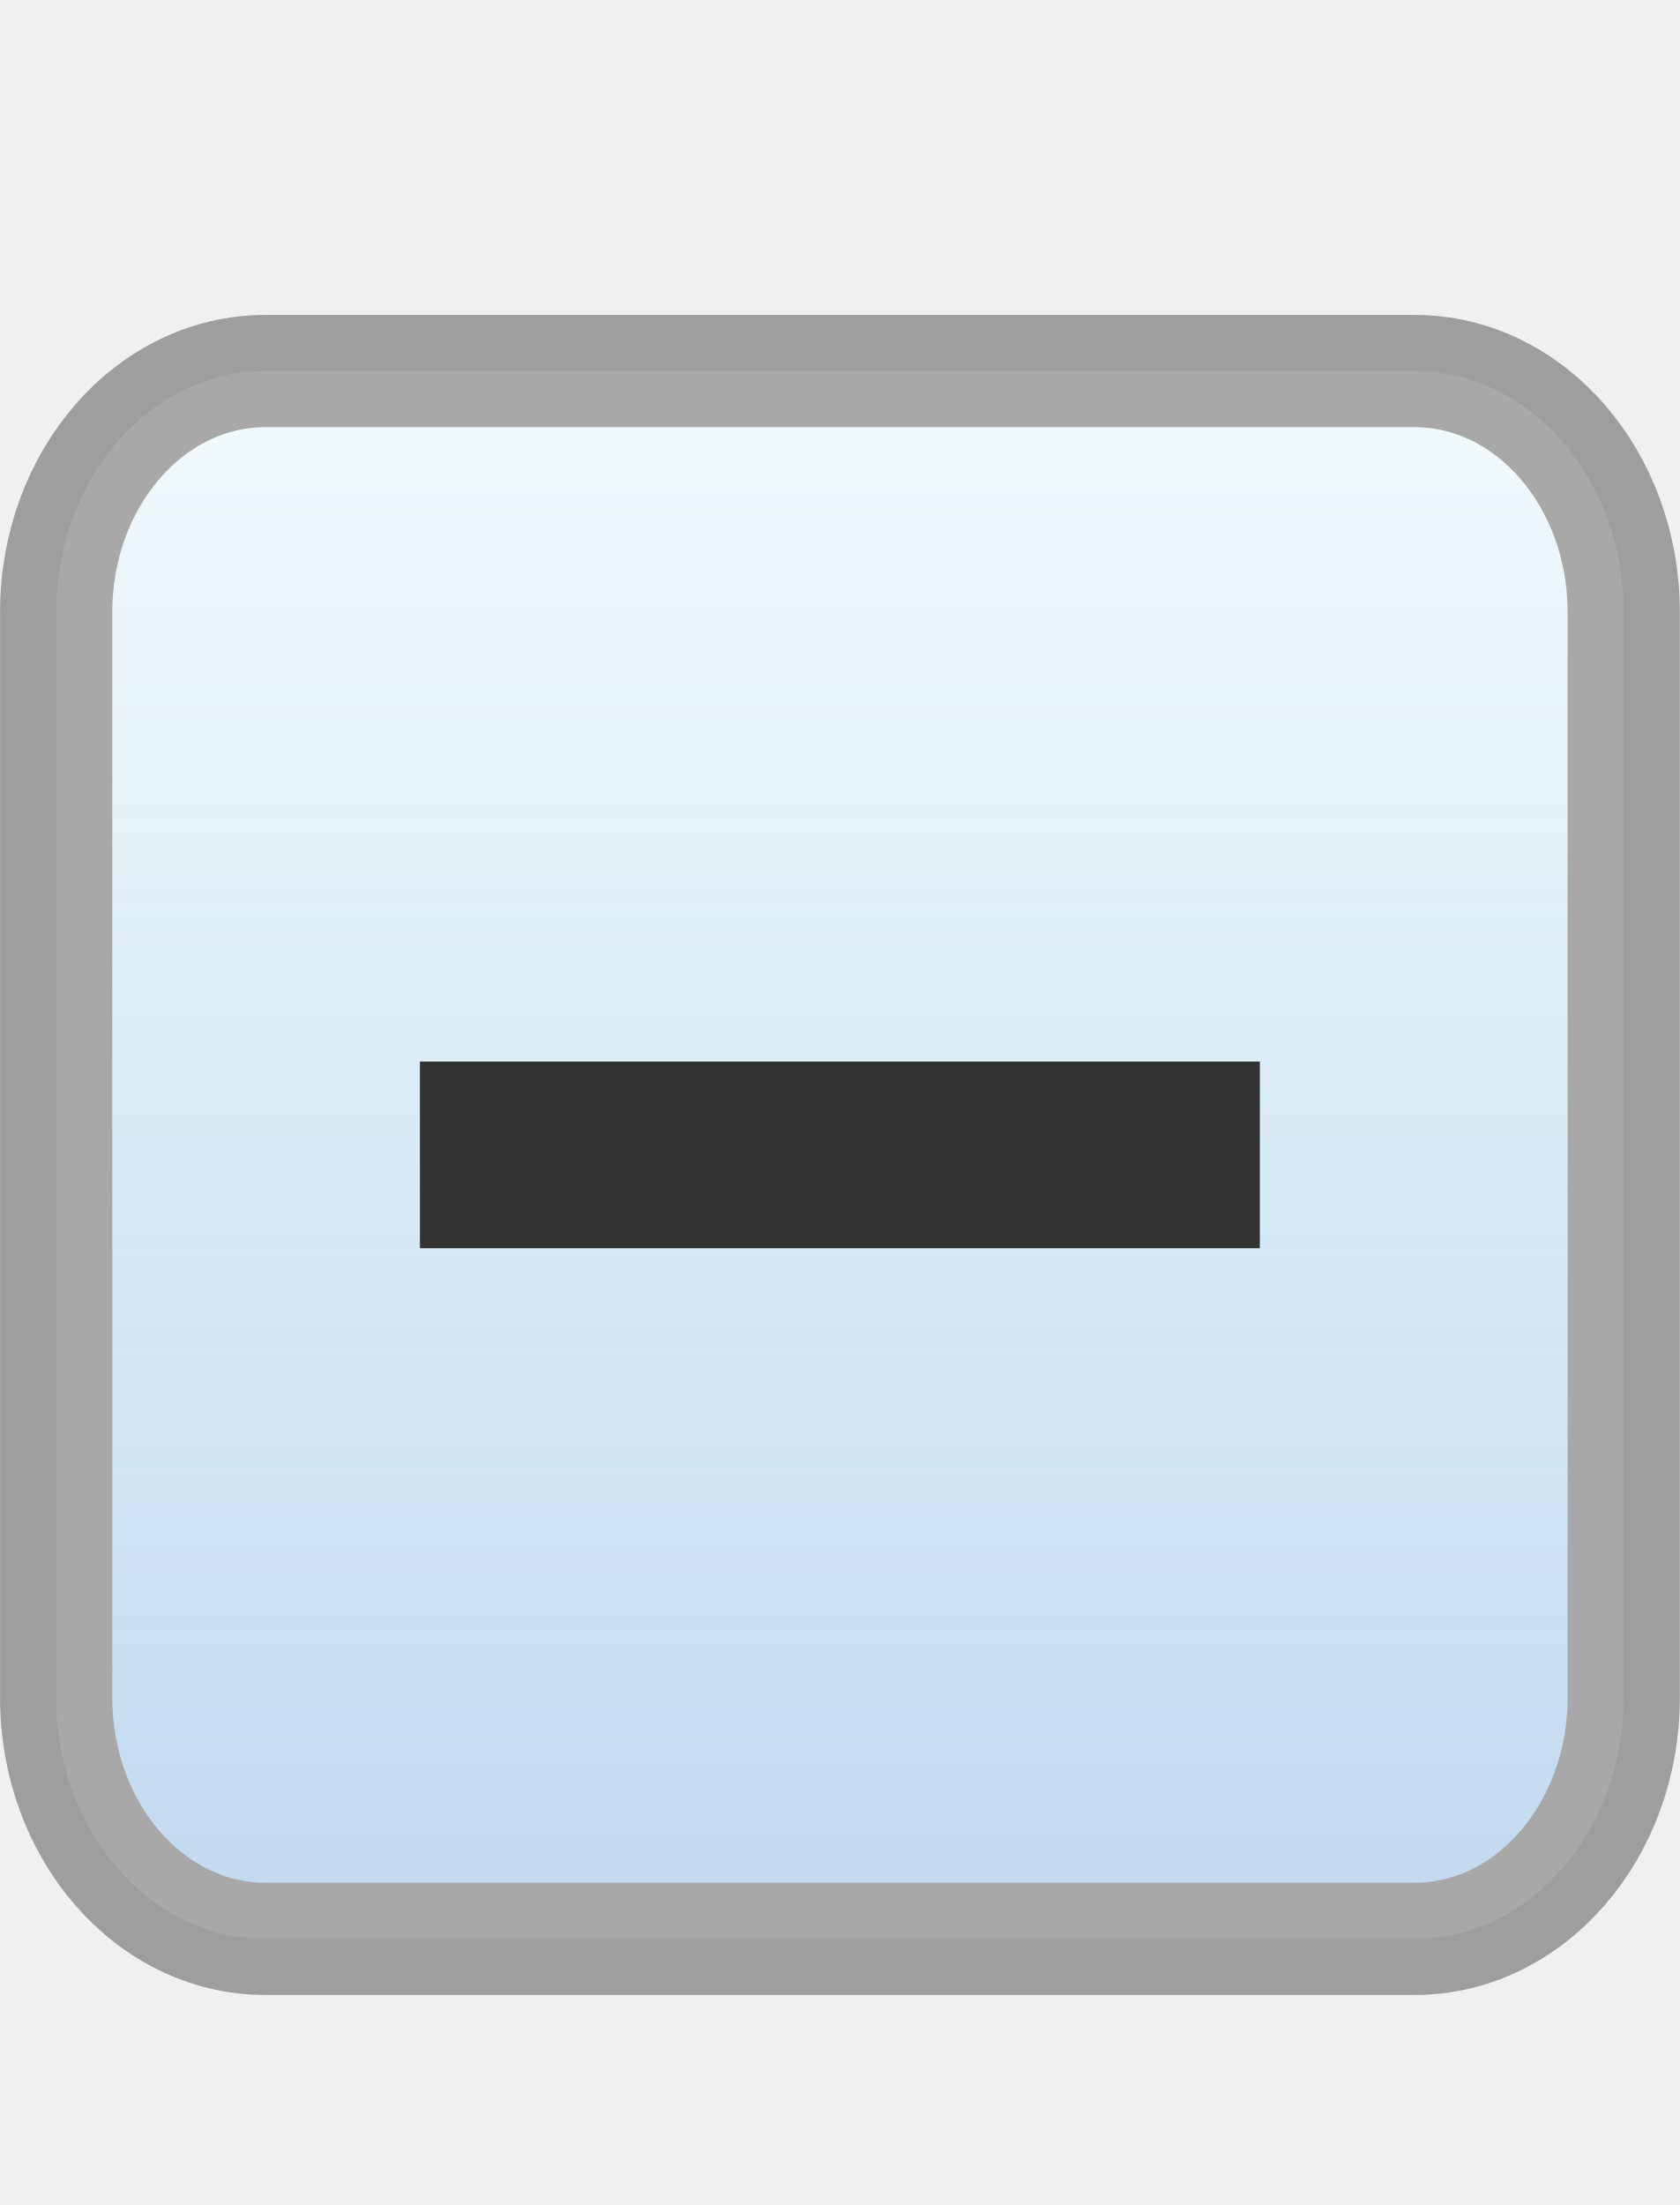
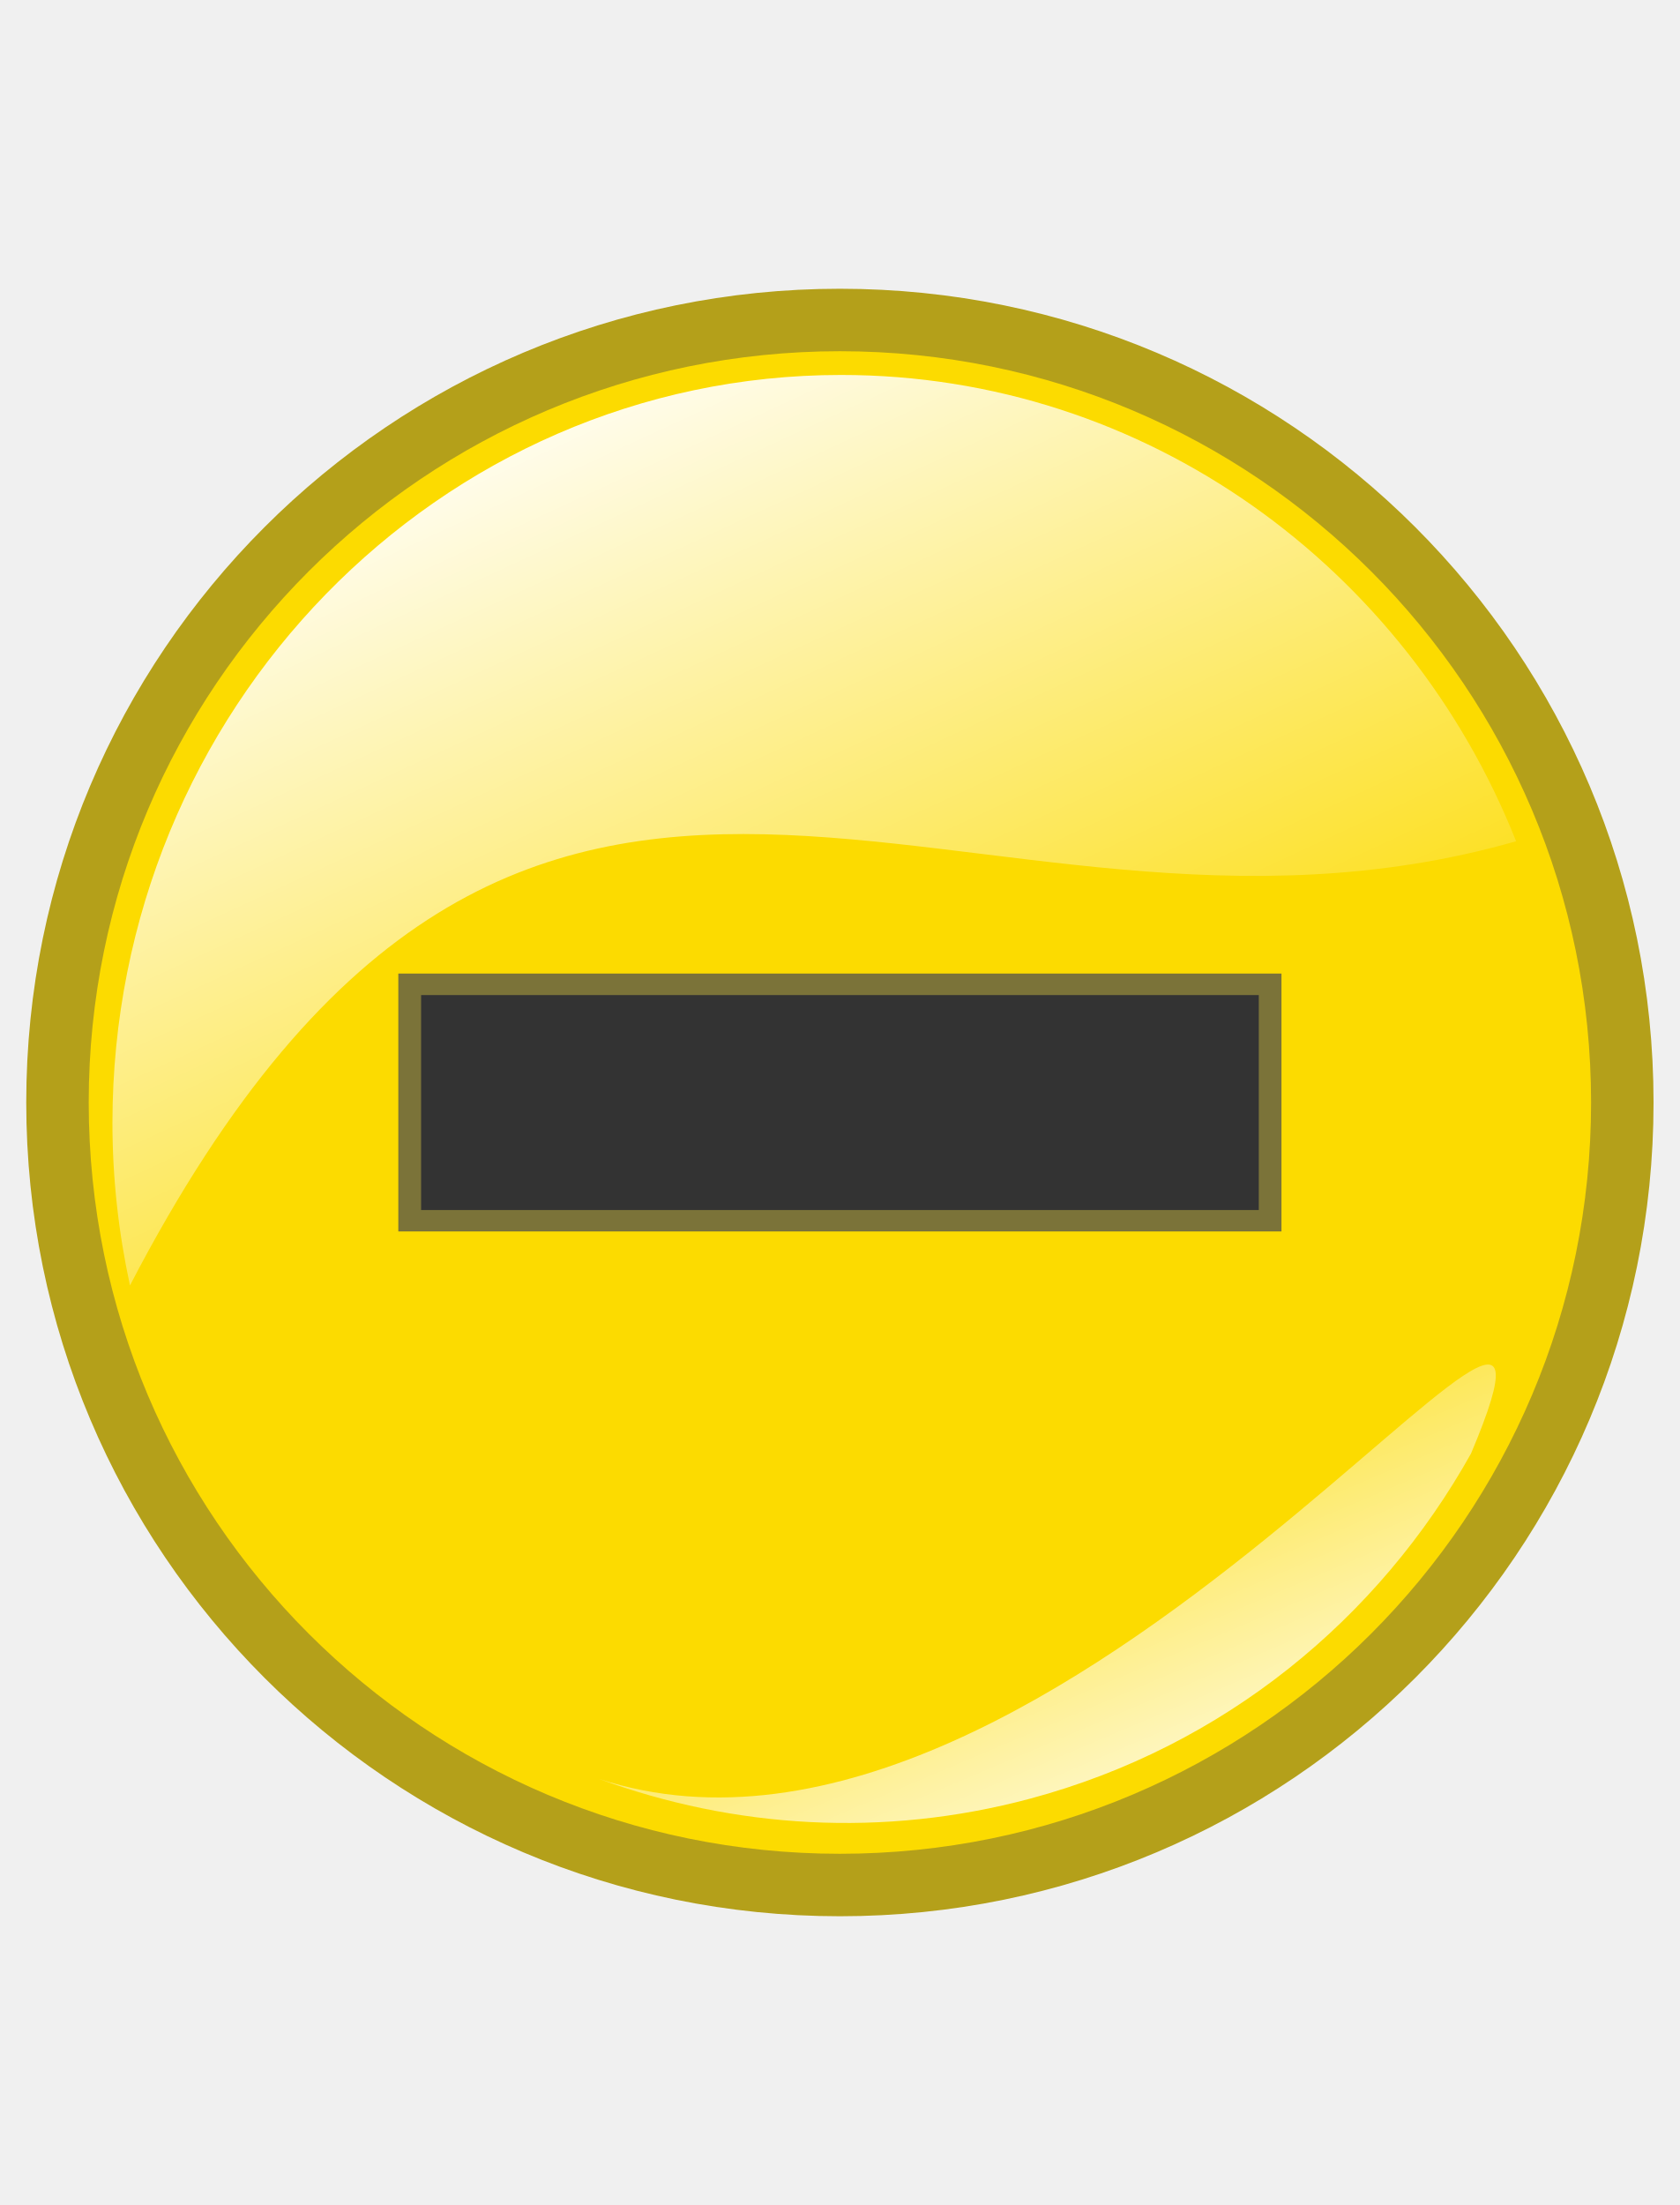
<svg xmlns="http://www.w3.org/2000/svg" xmlns:xlink="http://www.w3.org/1999/xlink" height="21" width="16" version="1.1" id="svg2">
  <defs id="defs4">
+     <linearGradient id="linearGradient4002">
+       <stop style="stop-color:#f5e703;stop-opacity:0.424;" offset="0" id="stop4004" />
+       <stop style="stop-color:#e2af00;stop-opacity:1;" offset="1" id="stop4006" />
+     </linearGradient>
+     <linearGradient id="linearGradient3760">
+       <stop style="stop-color:#d0562f;stop-opacity:0.743;" offset="0" id="stop3762" />
+       <stop style="stop-color:#d0362f;stop-opacity:1;" offset="1" id="stop3764" />
+     </linearGradient>
    <linearGradient id="a" y2="12.083" gradientUnits="userSpaceOnUse" x2="11.17" gradientTransform="matrix(.70711 .70711 -.70711 .70711 10.121 -2.435)" y1="7.844" x1="6.931">
      <stop offset="0" id="stop7" />
      <stop stop-color="#646464" offset="1" id="stop9" />
    </linearGradient>
-     <radialGradient gradientTransform="translate(0.1790257,-1.318789)" r="7.321" fy="11.821" fx="7.821" cy="11.821" cx="7.821" gradientUnits="userSpaceOnUse" id="radialGradient3007" xlink:href="#a-2" />
+     <radialGradient gradientTransform="matrix(1.026246,0,0,1.026246,-0.02624623,-1.629182)" r="7.321" fy="11.821" fx="7.821" cy="11.821" cx="7.821" gradientUnits="userSpaceOnUse" id="radialGradient3007" xlink:href="#a-2" />
    <linearGradient x1="6.931" y1="7.844" x2="11.17" y2="12.083" id="a-2" gradientUnits="userSpaceOnUse" gradientTransform="matrix(0.70711,0.70711,-0.70711,0.70711,10.121,-2.435)">
      <stop id="stop7-1" style="stop-color:#3b83cd;stop-opacity:1;" offset="0" />
      <stop id="stop9-3" style="stop-color:#3b83cd;stop-opacity:1;" offset="1" />
    </linearGradient>
-     <linearGradient xlink:href="#linearGradient3760" id="linearGradient3766" x1="1.008" y1="10" x2="15.008" y2="10" gradientUnits="userSpaceOnUse" gradientTransform="matrix(0.258819,0.9659258,-0.9659258,0.258819,15.59499,-0.323783)" />
-     <linearGradient id="linearGradient3760">
-       <stop style="stop-color:#9ca2a9;stop-opacity:1;" offset="0" id="stop3762" />
-       <stop style="stop-color:#90959b;stop-opacity:1;" offset="1" id="stop3764" />
+     <linearGradient xlink:href="#linearGradient3760" id="linearGradient3766" x1="1" y1="10.5" x2="15" y2="10.5" gradientUnits="userSpaceOnUse" gradientTransform="matrix(0.5,0.8660254,-0.8660254,0.5,13.09361,-1.678104)" />
+     <linearGradient x1="8.131" y1="19.05" x2="8.131" y2="15.936" id="linearGradient3794" xlink:href="#linearGradient3788" gradientUnits="userSpaceOnUse" gradientTransform="matrix(1.133333,0,0,1,-0.06666673,-3)" />
+     <linearGradient id="linearGradient3788">
+       <stop id="stop3790" style="stop-color:#ffffff;stop-opacity:1" offset="0" />
+       <stop id="stop3792" style="stop-color:#ffffff;stop-opacity:0" offset="1" />
    </linearGradient>
-     <linearGradient y2="10" x2="15.008" y1="10" x1="1.008" gradientTransform="matrix(0.258819,0.9659258,-0.9659258,0.258819,15.58462,0.6758301)" gradientUnits="userSpaceOnUse" id="linearGradient3783" xlink:href="#linearGradient3760" />
-     <linearGradient xlink:href="#linearGradient3760-4" id="linearGradient3766-5" x1="1" y1="10.501" x2="15" y2="10.501" gradientUnits="userSpaceOnUse" gradientTransform="matrix(0.5,0.8660254,-0.8660254,0.5,13.09432,-1.677597)" />
-     <linearGradient id="linearGradient3760-4">
-       <stop style="stop-color:#259ecd;stop-opacity:1;" offset="0" id="stop3762-1" />
-       <stop style="stop-color:#3372cb;stop-opacity:1;" offset="1" id="stop3764-9" />
+     <linearGradient x1="8.131" y1="19.05" x2="8.131" y2="15.936" id="linearGradient5038" xlink:href="#linearGradient3732-77" gradientUnits="userSpaceOnUse" gradientTransform="matrix(0.8666667,0,0,0.7333333,2.066667,-16.06667)" />
+     <linearGradient id="linearGradient3732-77">
+       <stop id="stop3734-3" style="stop-color:#ff0000;stop-opacity:0.478;" offset="0" />
+       <stop id="stop3736-71" style="stop-color:#ff0000;stop-opacity:0.894;" offset="1" />
    </linearGradient>
-     <linearGradient y2="10.501" x2="15" y1="10.501" x1="1" gradientTransform="matrix(0.5,0.8660254,-0.8660254,0.5,13.09307,-1.178918)" gradientUnits="userSpaceOnUse" id="linearGradient3011" xlink:href="#linearGradient3760-4" />
-     <linearGradient gradientTransform="translate(4.9702148e-7,-4.5791962e-4)" y2="4.494" x2="8" y1="16.462" x1="8" spreadMethod="pad" gradientUnits="userSpaceOnUse" id="linearGradient4059" xlink:href="#linearGradient4002" />
-     <linearGradient id="linearGradient4002">
-       <stop style="stop-color:#3b83cd;stop-opacity:0.886;" offset="0" id="stop4004" />
-       <stop style="stop-color:#259ecd;stop-opacity:0.196;" offset="1" id="stop4006" />
+     <linearGradient y2="15.936" x2="8.131" y1="19.05" x1="8.131" gradientTransform="matrix(0.8666667,0,0,0.7333333,2.066667,-16.06667)" gradientUnits="userSpaceOnUse" id="linearGradient3176" xlink:href="#linearGradient3732-77" />
+     <linearGradient xlink:href="#linearGradient3788" id="linearGradient3190" gradientUnits="userSpaceOnUse" gradientTransform="matrix(1.133333,0,0,1,-0.06666673,-3)" x1="8.131" y1="19.05" x2="8.131" y2="15.936" />
+     <linearGradient xlink:href="#linearGradient3732-77" id="linearGradient3192" gradientUnits="userSpaceOnUse" gradientTransform="matrix(0.8666667,0,0,0.7333333,2.066667,-16.06667)" x1="8.131" y1="19.05" x2="8.131" y2="15.936" />
+     <linearGradient xlink:href="#linearGradient3732-77" id="linearGradient3195" gradientUnits="userSpaceOnUse" gradientTransform="matrix(0.8666667,0,0,0.7333333,1.066667,-18.56713)" x1="8.131" y1="19.05" x2="8.131" y2="15.936" />
+     <linearGradient xlink:href="#linearGradient3788" id="linearGradient3223" gradientUnits="userSpaceOnUse" gradientTransform="matrix(1.131499,0,0,1.057488,-1.051995,-1.576826)" x1="8.131" y1="19.05" x2="8.131" y2="15.936" />
+     <linearGradient xlink:href="#linearGradient4002-6" id="linearGradient4008-8" x1="8" y1="16.462" x2="8" y2="4.494" gradientUnits="userSpaceOnUse" spreadMethod="pad" gradientTransform="matrix(0.9953856,0,0,1.148522,0.03691508,-1.559548)" />
+     <linearGradient id="linearGradient4002-6">
+       <stop style="stop-color:#ff0000;stop-opacity:0.655;" offset="0" id="stop4004-0" />
+       <stop style="stop-color:#ff0000;stop-opacity:0.195;" offset="1" id="stop4006-0" />
    </linearGradient>
-     <linearGradient y2="4.494" x2="8" y1="16.462" x1="8" spreadMethod="pad" gradientTransform="matrix(0.9953856,0,0,1.148522,0.03691624,-1.060812)" gradientUnits="userSpaceOnUse" id="linearGradient3830" xlink:href="#linearGradient4002" />
-     <linearGradient y2="4.494" x2="8" y1="16.462" x1="8" spreadMethod="pad" gradientTransform="matrix(0.9953856,0,0,1.148522,0.03691624,-1.060812)" gradientUnits="userSpaceOnUse" id="linearGradient3830-1" xlink:href="#linearGradient4002-4" />
+     <linearGradient xlink:href="#linearGradient4002-9" id="linearGradient4008-5" x1="8" y1="16.462" x2="8" y2="4.494" gradientUnits="userSpaceOnUse" spreadMethod="pad" gradientTransform="matrix(0.9953856,0,0,1.148522,0.03691508,-1.559548)" />
+     <linearGradient id="linearGradient4002-9">
+       <stop style="stop-color:#d0362f;stop-opacity:1;" offset="0" id="stop4004-3" />
+       <stop style="stop-color:#d0362f;stop-opacity:0.726;" offset="1" id="stop4006-7" />
+     </linearGradient>
+     <radialGradient xlink:href="#linearGradient4002" id="radialGradient3823" cx="8" cy="10.5" fx="8" fy="10.5" r="7.465" gradientUnits="userSpaceOnUse" />
+     <radialGradient xlink:href="#linearGradient4002" id="radialGradient3830" cx="1.243" cy="8.343" fx="1.243" fy="8.343" r="7.484" gradientUnits="userSpaceOnUse" />
+     <radialGradient xlink:href="#linearGradient4002-4" id="radialGradient3830-3" cx="1.243" cy="10.757" fx="1.243" fy="10.757" r="7.484" gradientUnits="userSpaceOnUse" />
    <linearGradient id="linearGradient4002-4">
-       <stop style="stop-color:#3b83cd;stop-opacity:0.886;" offset="0" id="stop4004-4" />
-       <stop style="stop-color:#259ecd;stop-opacity:0.196;" offset="1" id="stop4006-3" />
+       <stop style="stop-color:#fceb09;stop-opacity:0.115;" offset="0" id="stop4004-37" />
+       <stop style="stop-color:#fcd609;stop-opacity:0.761;" offset="1" id="stop4006-2" />
    </linearGradient>
+     <radialGradient xlink:href="#linearGradient4002-2" id="radialGradient3830-8" cx="1.243" cy="8.343" fx="1.243" fy="8.343" r="7.484" gradientUnits="userSpaceOnUse" />
+     <linearGradient id="linearGradient4002-2">
+       <stop style="stop-color:#fcd10a;stop-opacity:0.89;" offset="0" id="stop4004-6" />
+       <stop style="stop-color:#ebab00;stop-opacity:1;" offset="1" id="stop4006-4" />
+     </linearGradient>
+     <radialGradient r="7.484" fy="8.343" fx="1.243" cy="8.343" cx="1.243" gradientUnits="userSpaceOnUse" id="radialGradient3841" xlink:href="#linearGradient4002-2" />
+     <radialGradient xlink:href="#linearGradient4002-8" id="radialGradient3830-2" cx="1.243" cy="8.343" fx="1.243" fy="8.343" r="7.484" gradientUnits="userSpaceOnUse" />
+     <linearGradient id="linearGradient4002-8">
+       <stop style="stop-color:#fceb09;stop-opacity:0.381;" offset="0" id="stop4004-1" />
+       <stop style="stop-color:#ebb600;stop-opacity:1;" offset="1" id="stop4006-3" />
+     </linearGradient>
+     <radialGradient r="7.484" fy="8.343" fx="1.243" cy="8.343" cx="1.243" gradientUnits="userSpaceOnUse" id="radialGradient3858" xlink:href="#linearGradient4002-8" />
+     <linearGradient gradientTransform="matrix(-0.583245,0.15628,-0.160393,-0.598593,681.2397,988.416)" gradientUnits="userSpaceOnUse" id="linearGradient3069" x1="249.483" x2="272.026" xlink:href="#linearGradient2209" y1="262.875" y2="427.543" />
+     <linearGradient id="linearGradient2209">
+       <stop id="stop2211" offset="0" style="stop-color:#ffffff;stop-opacity:1;" />
+       <stop id="stop2213" offset="1" style="stop-color:#ffffff;stop-opacity:0.098;" />
+     </linearGradient>
+     <linearGradient gradientTransform="matrix(0.603819,0,0,0.619709,148.8979,416.5751)" gradientUnits="userSpaceOnUse" id="linearGradient3073" x1="264.582" x2="380.685" xlink:href="#linearGradient2209" y1="296.375" y2="553.745" />
+     <linearGradient id="linearGradient3059">
+       <stop id="stop3061" offset="0" style="stop-color:#ffffff;stop-opacity:1;" />
+       <stop id="stop3063" offset="1" style="stop-color:#ffffff;stop-opacity:0;" />
+     </linearGradient>
+     <linearGradient xlink:href="#linearGradient2209" id="linearGradient3105" gradientUnits="userSpaceOnUse" gradientTransform="matrix(0.03033567,0,0,0.03113398,-3.462154,-5.656126)" x1="264.582" y1="296.375" x2="380.685" y2="553.745" />
+     <linearGradient xlink:href="#linearGradient2209" id="linearGradient3108" gradientUnits="userSpaceOnUse" gradientTransform="matrix(-0.02930204,0.00785146,-0.00805809,-0.03007312,23.28253,23.07298)" x1="249.483" y1="262.875" x2="272.026" y2="427.543" />
  </defs>
-   <rect width="14.931" height="14.931" rx="1.991" ry="2.297" x="0.535" y="3.534" id="rect3000-0" style="color:#000000;fill:#ffffff;fill-opacity:1;fill-rule:nonzero;stroke:none;stroke-width:1.069;marker:none;visibility:visible;display:inline;overflow:visible;enable-background:accumulate" />
-   <rect width="14.931" height="14.931" rx="1.991" ry="2.297" x="0.535" y="3.534" id="rect3000" style="opacity:0.343;color:#000000;fill:url(#linearGradient3830);fill-opacity:1;fill-rule:nonzero;stroke:#000000;stroke-width:1.069;stroke-miterlimit:4;stroke-opacity:1;stroke-dasharray:none;marker:none;visibility:visible;display:inline;overflow:visible;enable-background:accumulate" />
-   <rect style="fill:#333333;fill-opacity:1;stroke:none" id="rect2987" width="8" height="1.778" x="4" y="10.11" />
+   <text x="336.908" y="241.399" id="text4087-2-6-5" xml:space="preserve" style="font-size:14px;font-style:normal;font-weight:normal;opacity:0.8;fill:#000000;fill-opacity:1;stroke:none;font-family:Bitstream Vera Sans">
+     <tspan x="336.908" y="241.399" id="tspan4089-7-2-9" />
+   </text>
+   <text x="-1678.775" y="1065.444" id="text4087-2-6-5-59" xml:space="preserve" style="font-size:14px;font-style:normal;font-weight:normal;opacity:0.8;fill:#000000;fill-opacity:1;stroke:none;font-family:Bitstream Vera Sans">
+     <tspan x="-1678.775" y="1065.444" id="tspan4089-7-2-9-4" />
+   </text>
+   <flowRoot transform="translate(-82.87659,-687.8068)" id="flowRoot38698" xml:space="preserve" style="font-size:12px;font-style:normal;font-variant:normal;font-weight:normal;font-stretch:normal;line-height:125%;letter-spacing:0px;word-spacing:0px;fill:#000000;fill-opacity:1;stroke:none;font-family:Ubuntu;-inkscape-font-specification:Ubuntu">
+     <flowRegion id="flowRegion38700">
+       <rect width="40" height="23" x="531" y="299" id="rect38702" />
+     </flowRegion>
+     <flowPara id="flowPara38704" />
+   </flowRoot>
+   <text x="-751.848" y="10.216" id="text4087-2-6-5-1" xml:space="preserve" style="font-size:14px;font-style:normal;font-weight:normal;opacity:0.8;fill:#000000;fill-opacity:1;stroke:none;font-family:Bitstream Vera Sans">
+     <tspan x="-751.848" y="10.216" id="tspan4089-7-2-9-7" />
+   </text>
+   <text x="140.778" y="-446.784" id="text4087-2-6-5-7" xml:space="preserve" style="font-size:14px;font-style:normal;font-weight:normal;opacity:0.8;fill:#000000;fill-opacity:1;stroke:none;font-family:Bitstream Vera Sans">
+     <tspan x="140.778" y="-446.784" id="tspan4089-7-2-9-1" />
+   </text>
+   <text x="167.262" y="-491.815" id="text4087-2-6-5-5" xml:space="preserve" style="font-size:14px;font-style:normal;font-weight:normal;opacity:0.8;fill:#000000;fill-opacity:1;stroke:none;font-family:Bitstream Vera Sans">
+     <tspan x="167.262" y="-491.815" id="tspan4089-7-2-9-6" />
+   </text>
+   <text x="-1481.222" y="-499.784" id="text4087-2-6-5-3" xml:space="preserve" style="font-size:14px;font-style:normal;font-weight:normal;opacity:0.8;fill:#000000;fill-opacity:1;stroke:none;font-family:Bitstream Vera Sans">
+     <tspan x="-1481.222" y="-499.784" id="tspan4089-7-2-9-18" />
+   </text>
+   <text x="133.086" y="-801.784" id="text4087-2-6-5-4" xml:space="preserve" style="font-size:14px;font-style:normal;font-weight:normal;opacity:0.8;fill:#000000;fill-opacity:1;stroke:none;font-family:Bitstream Vera Sans">
+     <tspan x="133.086" y="-801.784" id="tspan4089-7-2-9-9" />
+   </text>
+   <text x="1775.668" y="-109.115" id="text4087-2-6-5-7-1" xml:space="preserve" style="font-size:14px;font-style:normal;font-weight:normal;opacity:0.8;fill:#000000;fill-opacity:1;stroke:none;font-family:Bitstream Vera Sans">
+     <tspan x="1775.668" y="-109.115" id="tspan4089-7-2-9-1-8" />
+   </text>
+   <text x="1802.151" y="-154.146" id="text4087-2-6-5-5-5" xml:space="preserve" style="font-size:14px;font-style:normal;font-weight:normal;opacity:0.8;fill:#000000;fill-opacity:1;stroke:none;font-family:Bitstream Vera Sans">
+     <tspan x="1802.151" y="-154.146" id="tspan4089-7-2-9-6-9" />
+   </text>
+   <text x="153.668" y="-162.115" id="text4087-2-6-5-75" xml:space="preserve" style="font-size:14px;font-style:normal;font-weight:normal;opacity:0.8;fill:#000000;fill-opacity:1;stroke:none;font-family:Bitstream Vera Sans">
+     <tspan x="153.668" y="-162.115" id="tspan4089-7-2-9-3" />
+   </text>
+   <text x="1767.976" y="-464.115" id="text4087-2-6-5-4-8" xml:space="preserve" style="font-size:14px;font-style:normal;font-weight:normal;opacity:0.8;fill:#000000;fill-opacity:1;stroke:none;font-family:Bitstream Vera Sans">
+     <tspan x="1767.976" y="-464.115" id="tspan4089-7-2-9-9-8" />
+   </text>
+   <text x="-882.881" y="-215.27" id="text4087-2-6-5-45" xml:space="preserve" style="font-size:14px;font-style:normal;font-weight:normal;opacity:0.8;fill:#000000;fill-opacity:1;stroke:none;font-family:Bitstream Vera Sans">
+     <tspan x="-882.881" y="-215.27" id="tspan4089-7-2-9-75" />
+   </text>
+   <text x="-2898.564" y="608.775" id="text4087-2-6-5-59-0" xml:space="preserve" style="font-size:14px;font-style:normal;font-weight:normal;opacity:0.8;fill:#000000;fill-opacity:1;stroke:none;font-family:Bitstream Vera Sans">
+     <tspan x="-2898.564" y="608.775" id="tspan4089-7-2-9-4-4" />
+   </text>
+   <g transform="translate(-339.006,-447.9905)" id="layer4">
+     <text x="-664.274" y="1159.415" id="text4087-2-6-5-0" xml:space="preserve" style="font-size:14px;font-style:normal;font-weight:normal;opacity:0.8;fill:#000000;fill-opacity:1;stroke:none;font-family:Bitstream Vera Sans">
+       <tspan x="-664.274" y="1159.415" id="tspan4089-7-2-9-13" />
+     </text>
+   </g>
+   <path d="m 634.286,559.505 a 250,250 0 1 1 -500,0 250,250 0 1 1 500,0 z" id="path3059" style="fill:#fcdb00;fill-opacity:1;fill-rule:evenodd;stroke:#b4a01a;stroke-width:19.959;stroke-linecap:butt;stroke-linejoin:miter;stroke-miterlimit:4;stroke-opacity:1;stroke-dasharray:none;stroke-dashoffset:0;marker-start:none;marker-mid:none;marker-end:none" transform="matrix(0.02981002,0,0,0.02981002,-3.455563,-6.178855)" />
+   <path d="m 9.812,17.13 c 1.85,-0.496 3.32,-1.715 4.199,-3.286 1.429,-3.382 -3.902,4.537 -8.305,3.098 1.28,0.469 2.702,0.564 4.106,0.188 z" id="path3061" style="fill:url(#linearGradient3108);fill-opacity:1;fill-rule:evenodd;stroke:none" />
+   <path d="m 8.011,3.571 c -3.831,0 -6.94,3.191 -6.94,7.123 0,0.532 0.059,1.049 0.167,1.548 C 5.047,4.911 9.15,9.526 14.441,8.012 13.407,5.408 10.918,3.571 8.011,3.571 z" id="path3063" style="fill:url(#linearGradient3105);fill-opacity:1;fill-rule:evenodd;stroke:none" />
+   <path d="m 3.794,11.728 0,-2.456 8.412,0 0,2.456" id="path3065" style="font-size:660.224px;font-style:italic;font-variant:normal;font-weight:bold;font-stretch:normal;line-height:100%;writing-mode:lr-tb;text-anchor:start;opacity:0.735;fill:#4d4d4d;fill-opacity:1;stroke:none;font-family:Arial" />
+   <path d="m 4.011,11.524 0,-2.047 7.979,0 0,2.047" id="path3067" style="font-size:550.383px;font-style:italic;font-variant:normal;font-weight:bold;font-stretch:normal;line-height:100%;writing-mode:lr-tb;text-anchor:start;fill:#333333;fill-opacity:1;stroke:none;font-family:Arial" />
</svg>
